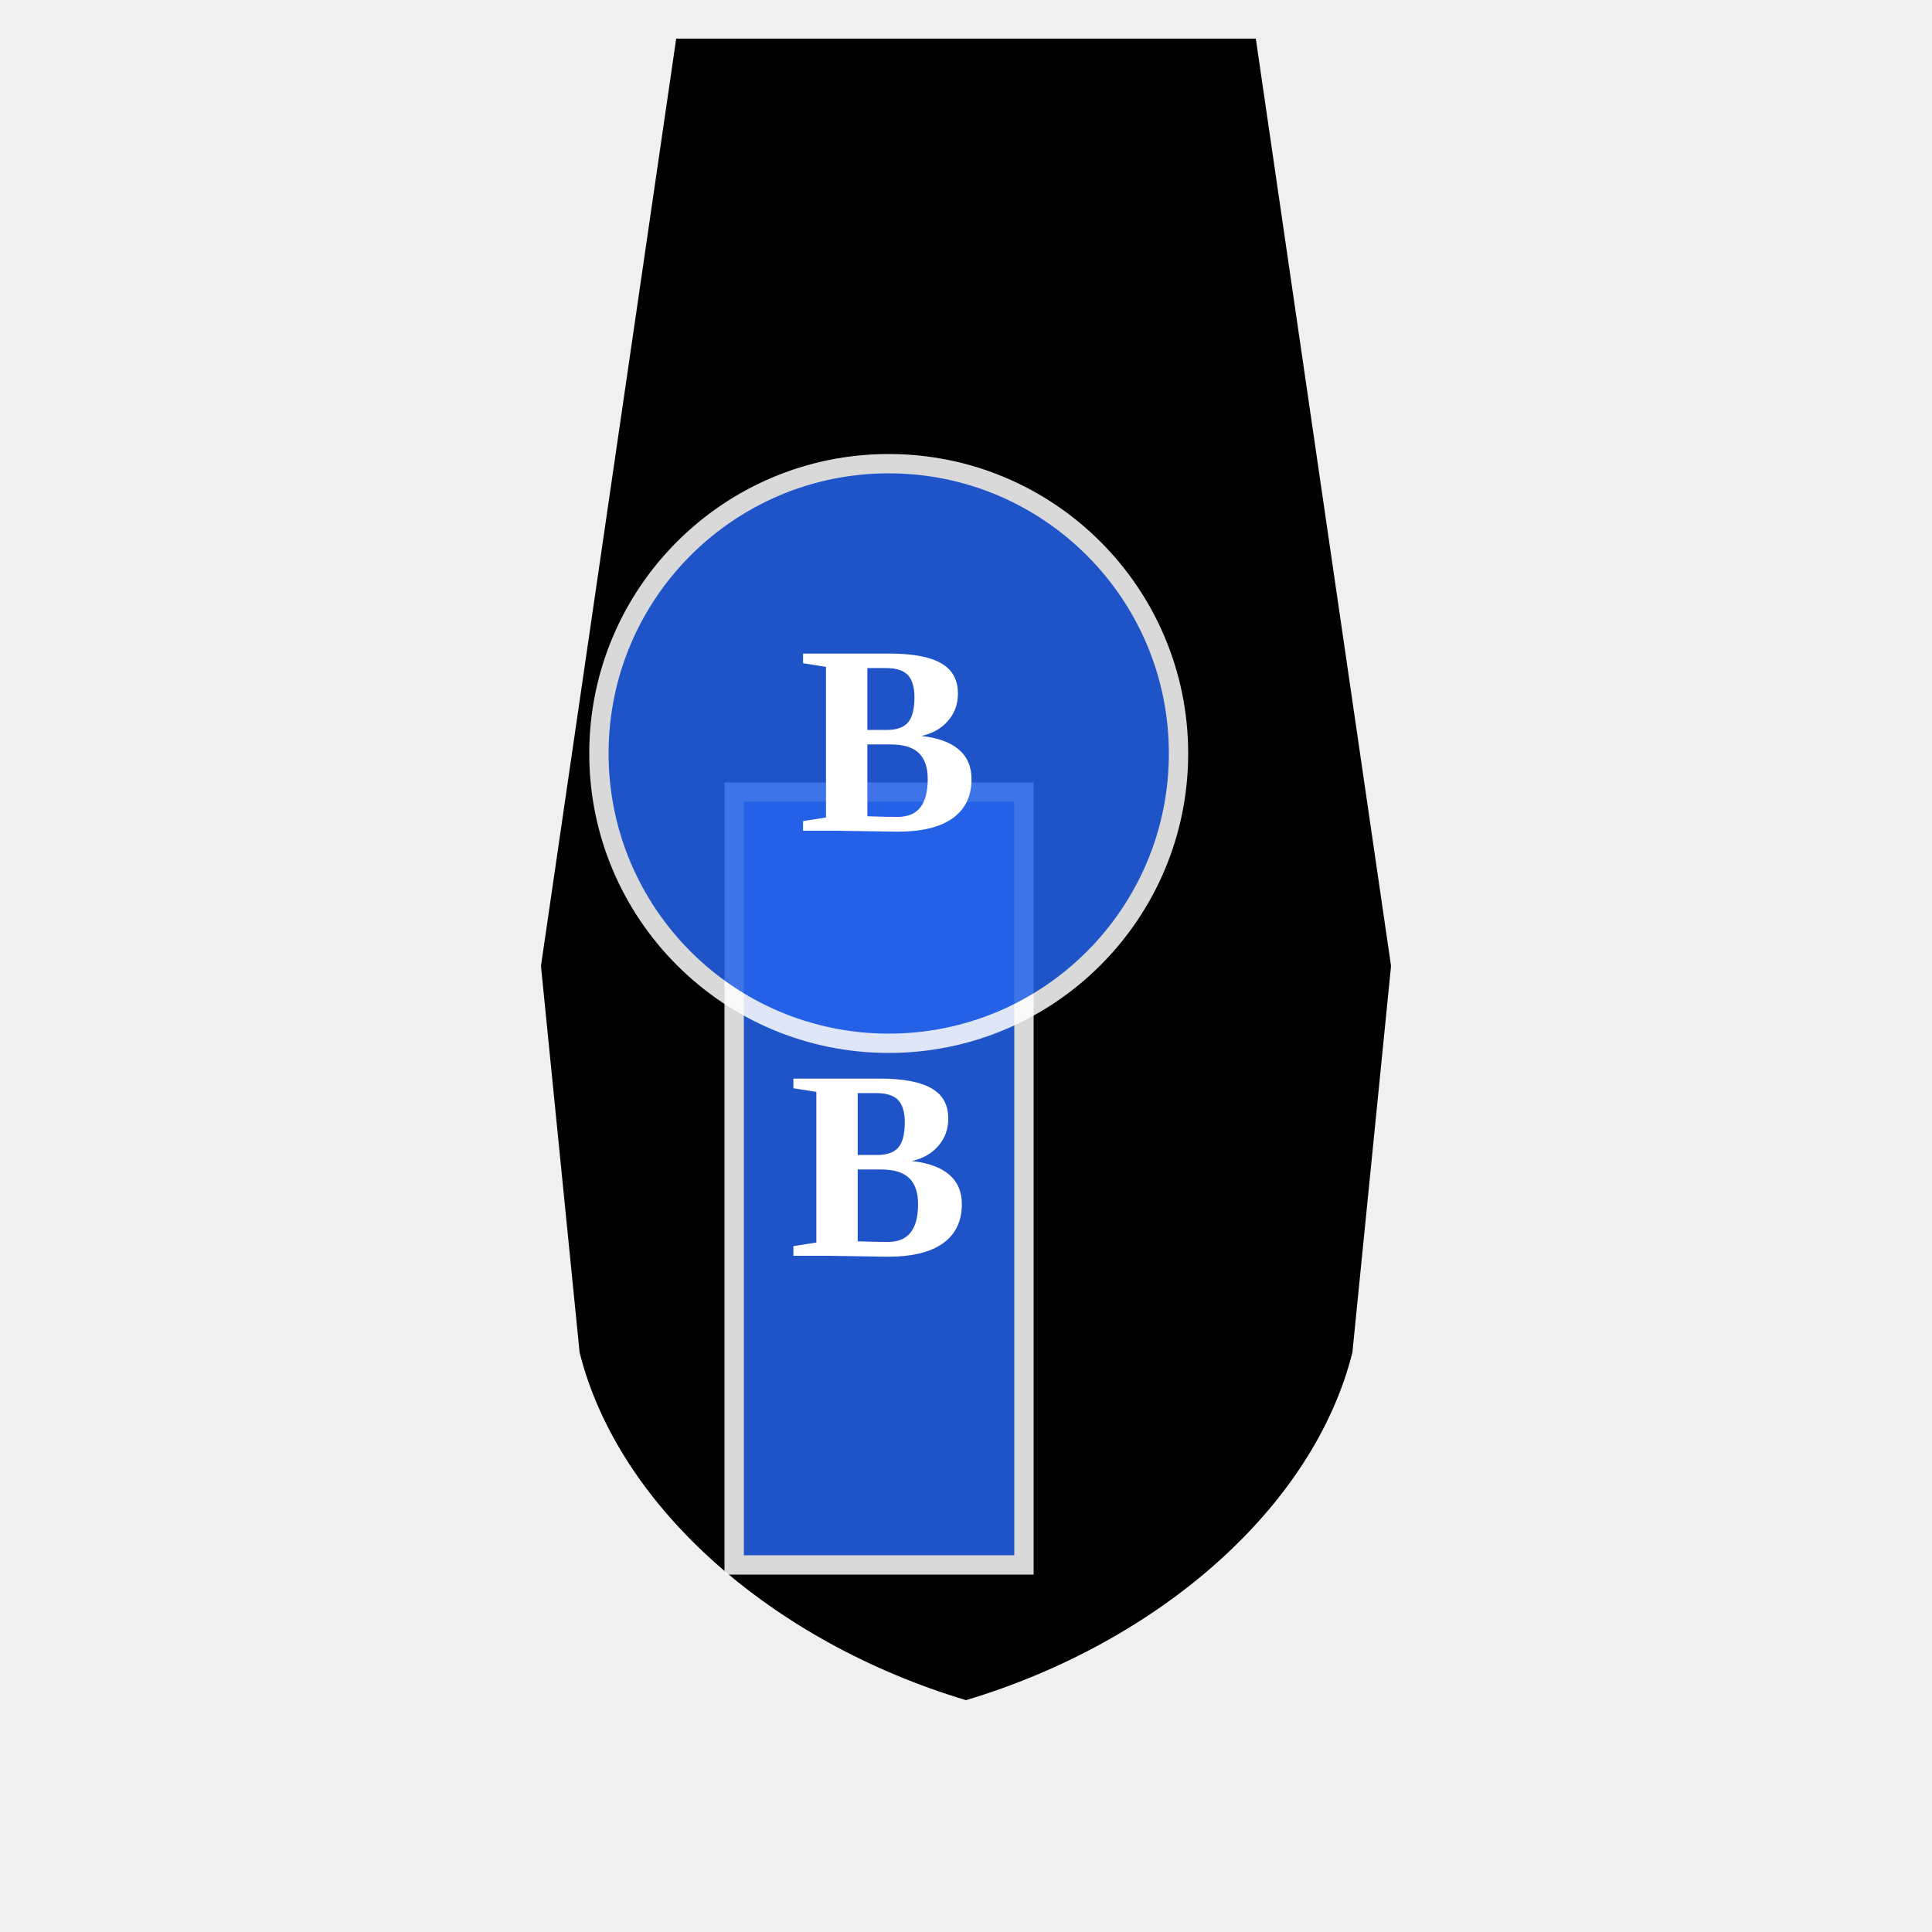
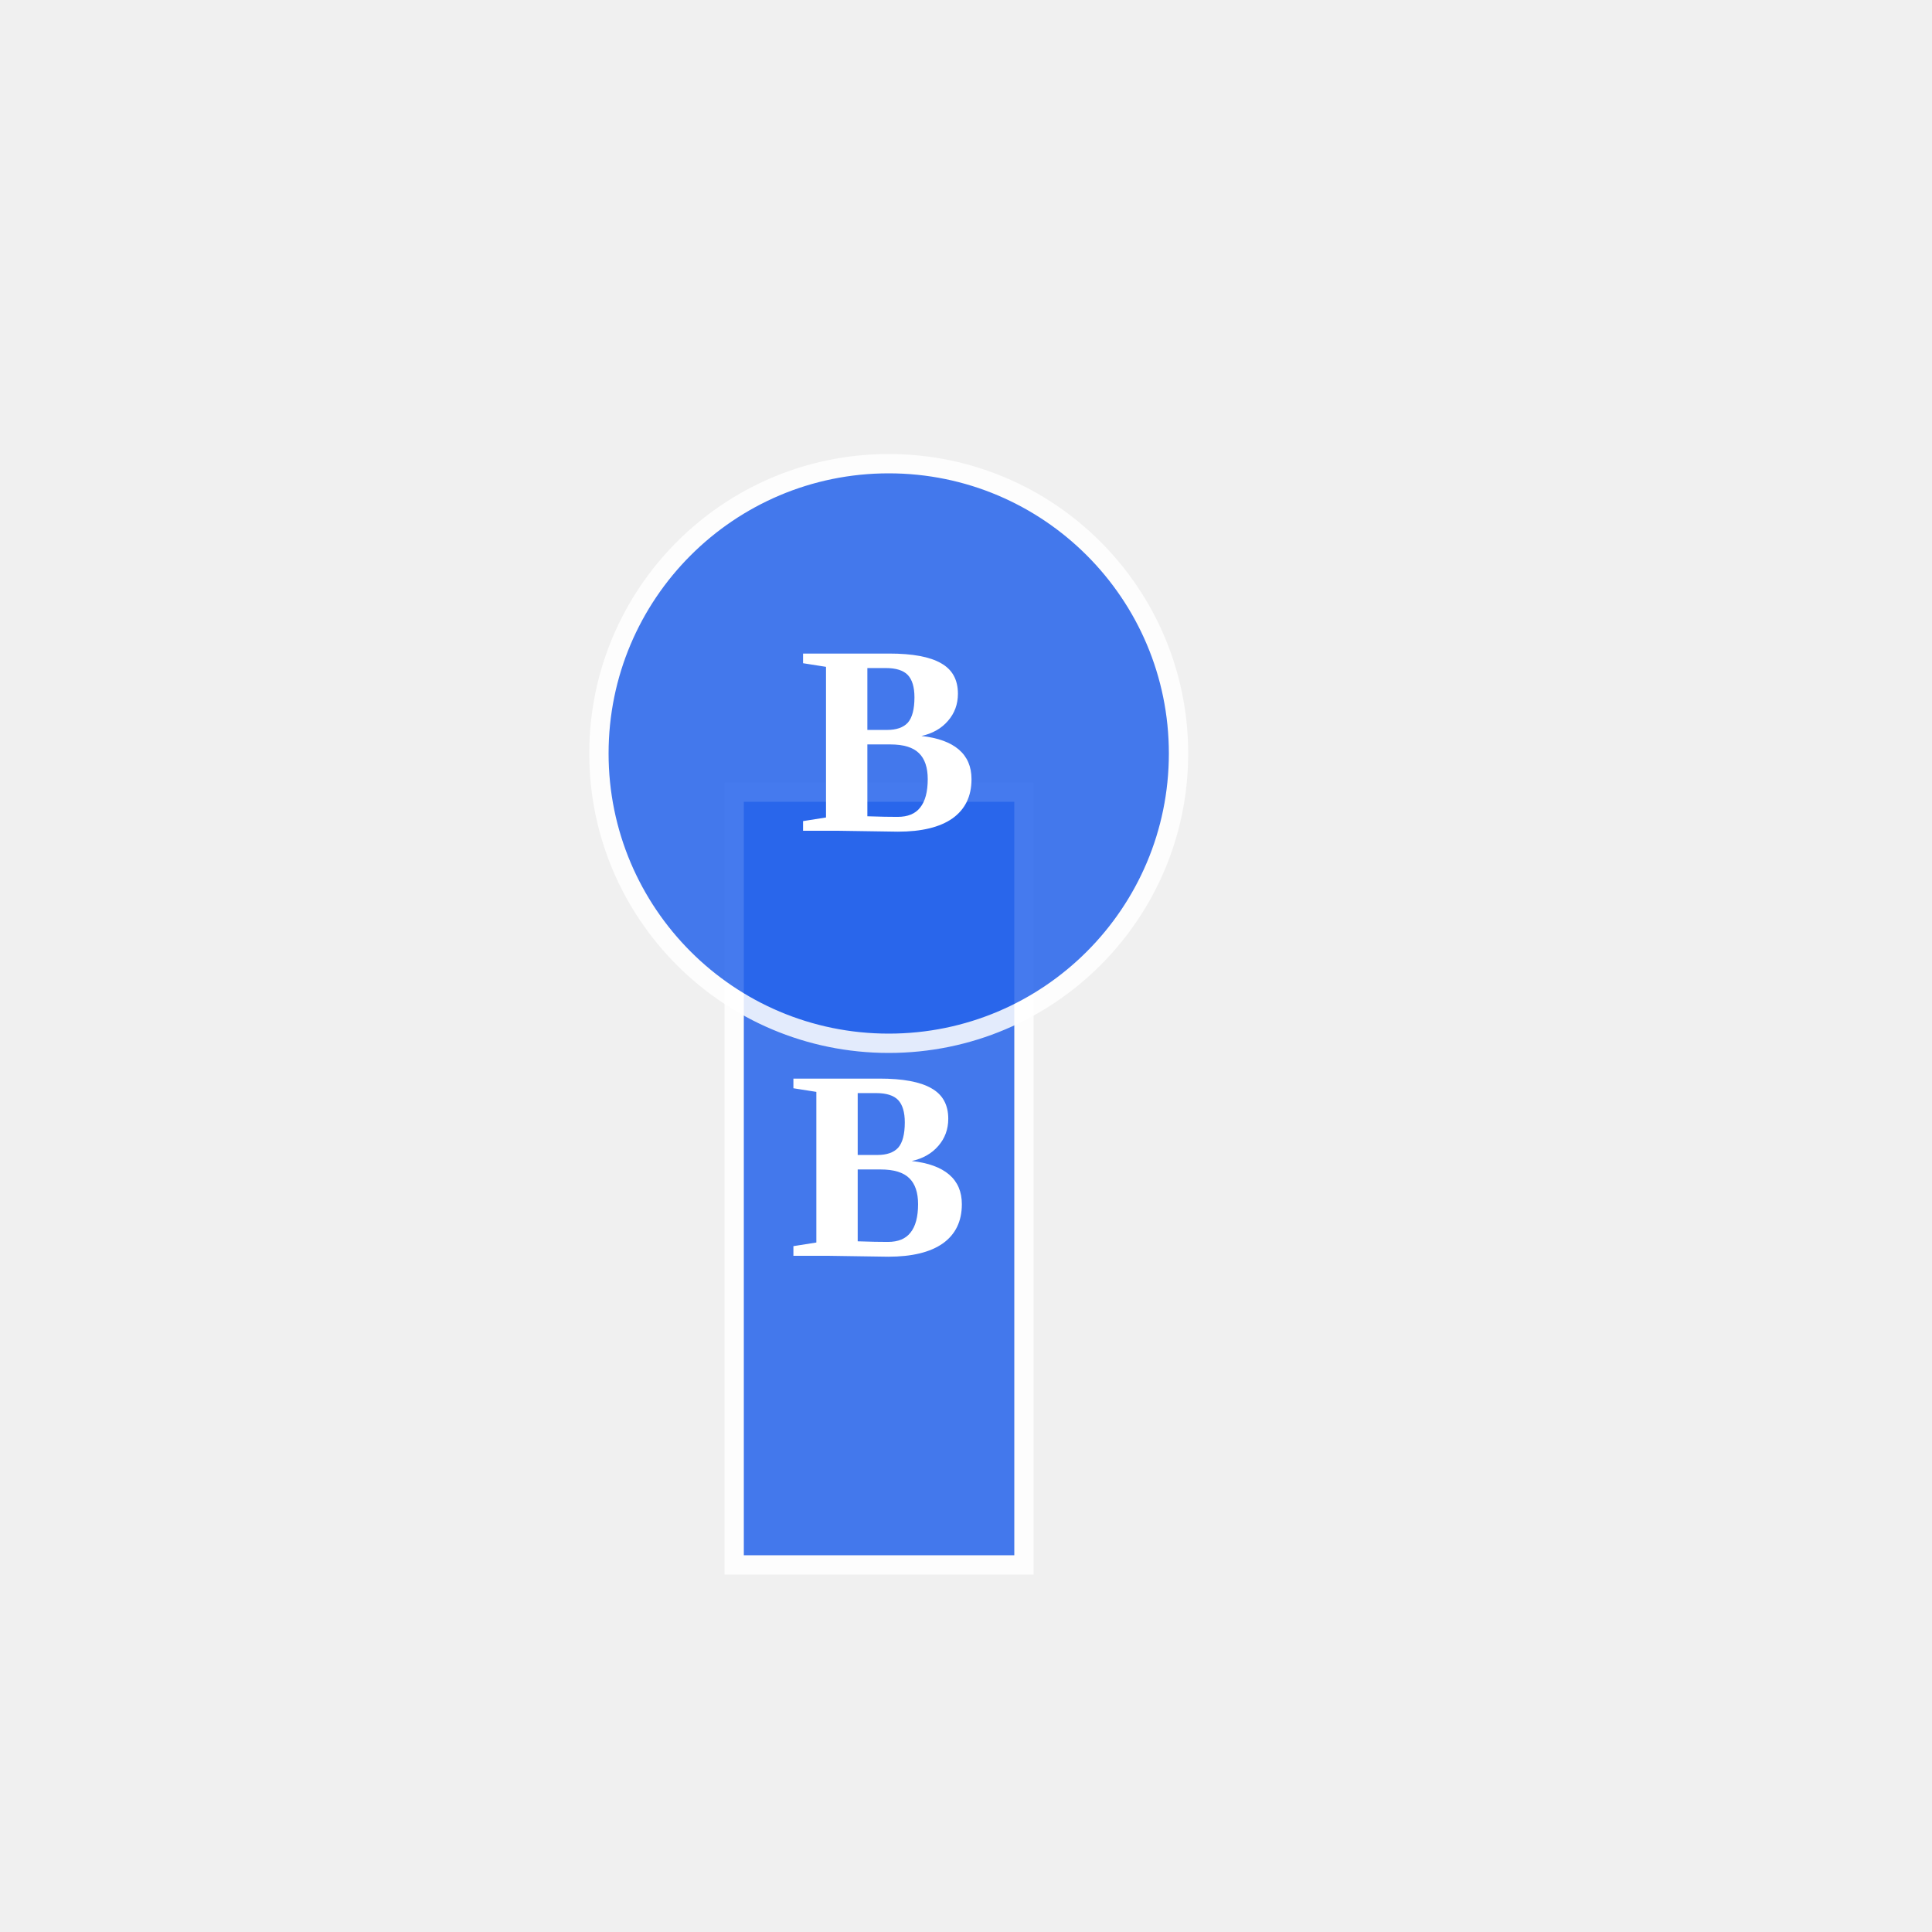
<svg xmlns="http://www.w3.org/2000/svg" viewBox="0 0 100.0 100.0">
-   <path d="     M 35 2     L 65 2     L 72 50     L 70 70     C 68 78, 60 85, 50 88     C 40 85, 32 78, 30 70     L 28 50     Z   " fill="currentColor" />
+   <path d="     M 35 2     L 65 2     L 72 50     L 70 70     C 68 78, 60 85, 50 88     C 40 85, 32 78, 30 70     L 28 50     Z   " fill="none" />
  <rect x="38.0" y="41.0" width="15.0" height="40.0" fill="#2563eb" stroke="#fff" stroke-width="1" opacity="0.85" />
  <text x="45.5" y="65.0" text-anchor="middle" fill="white" font-size="14" font-weight="bold">B</text>
  <ellipse cx="46.0" cy="39.0" rx="15.0" ry="15.0" fill="#2563eb" stroke="#fff" stroke-width="1" opacity="0.85" />
  <text x="46.0" y="43.0" text-anchor="middle" fill="white" font-size="14" font-weight="bold">B</text>
</svg>
